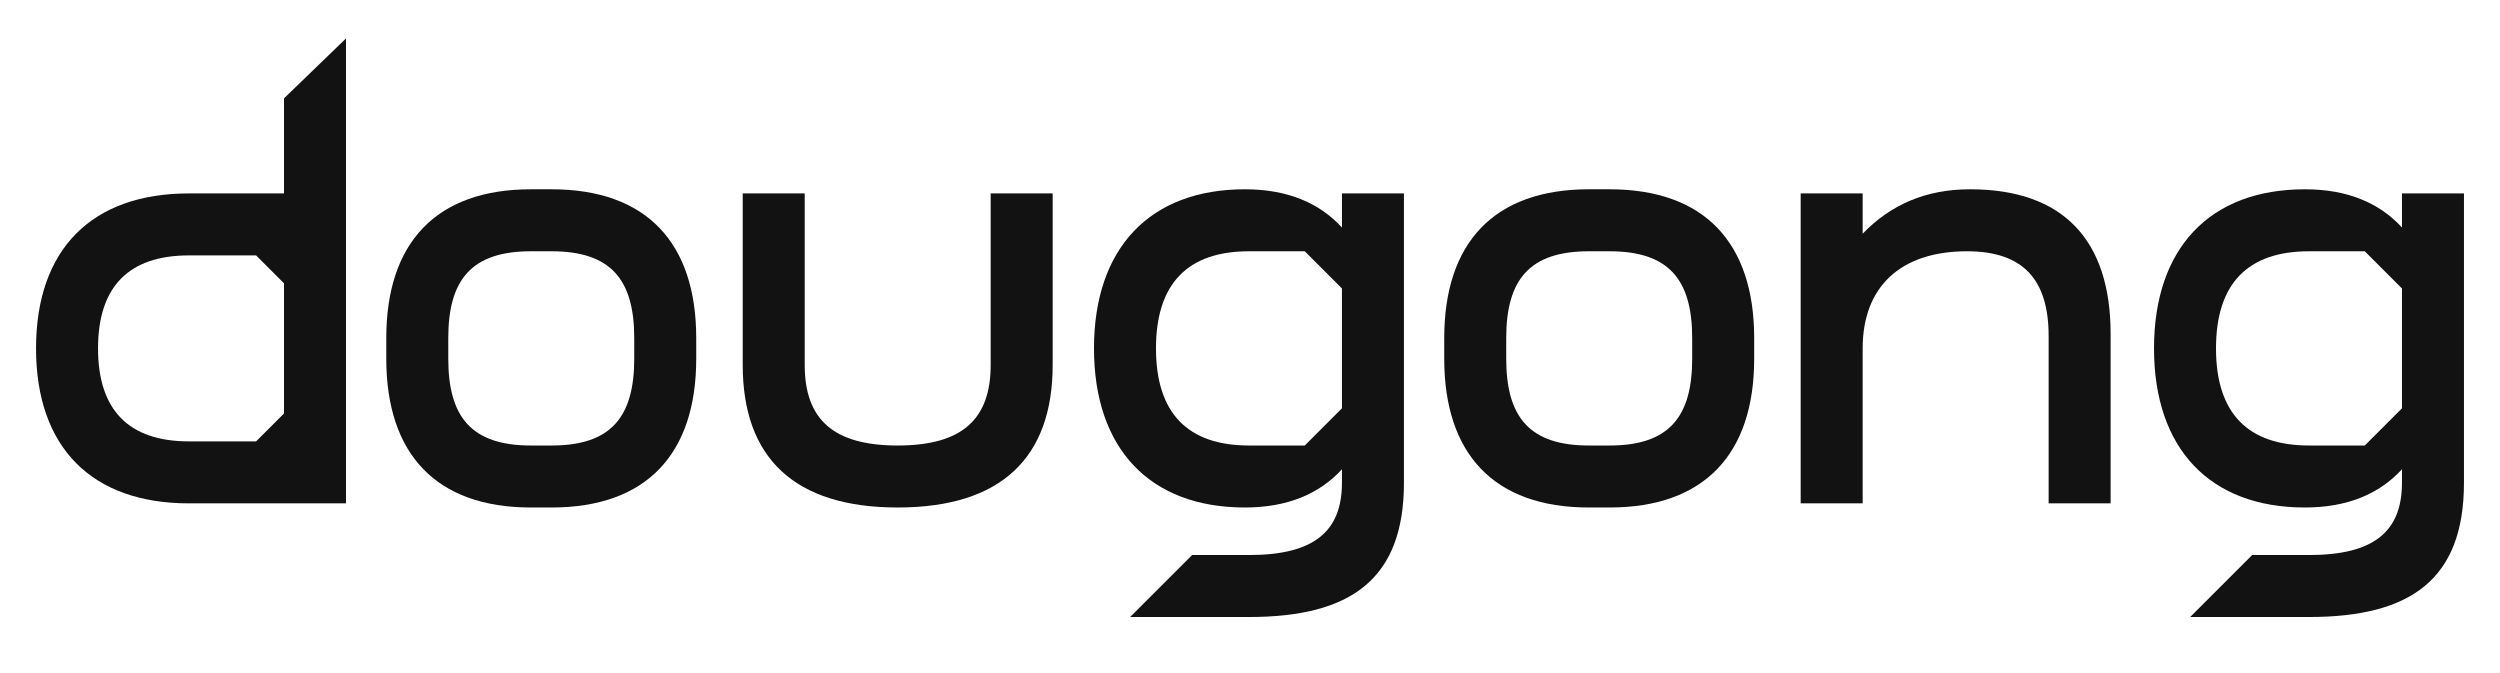
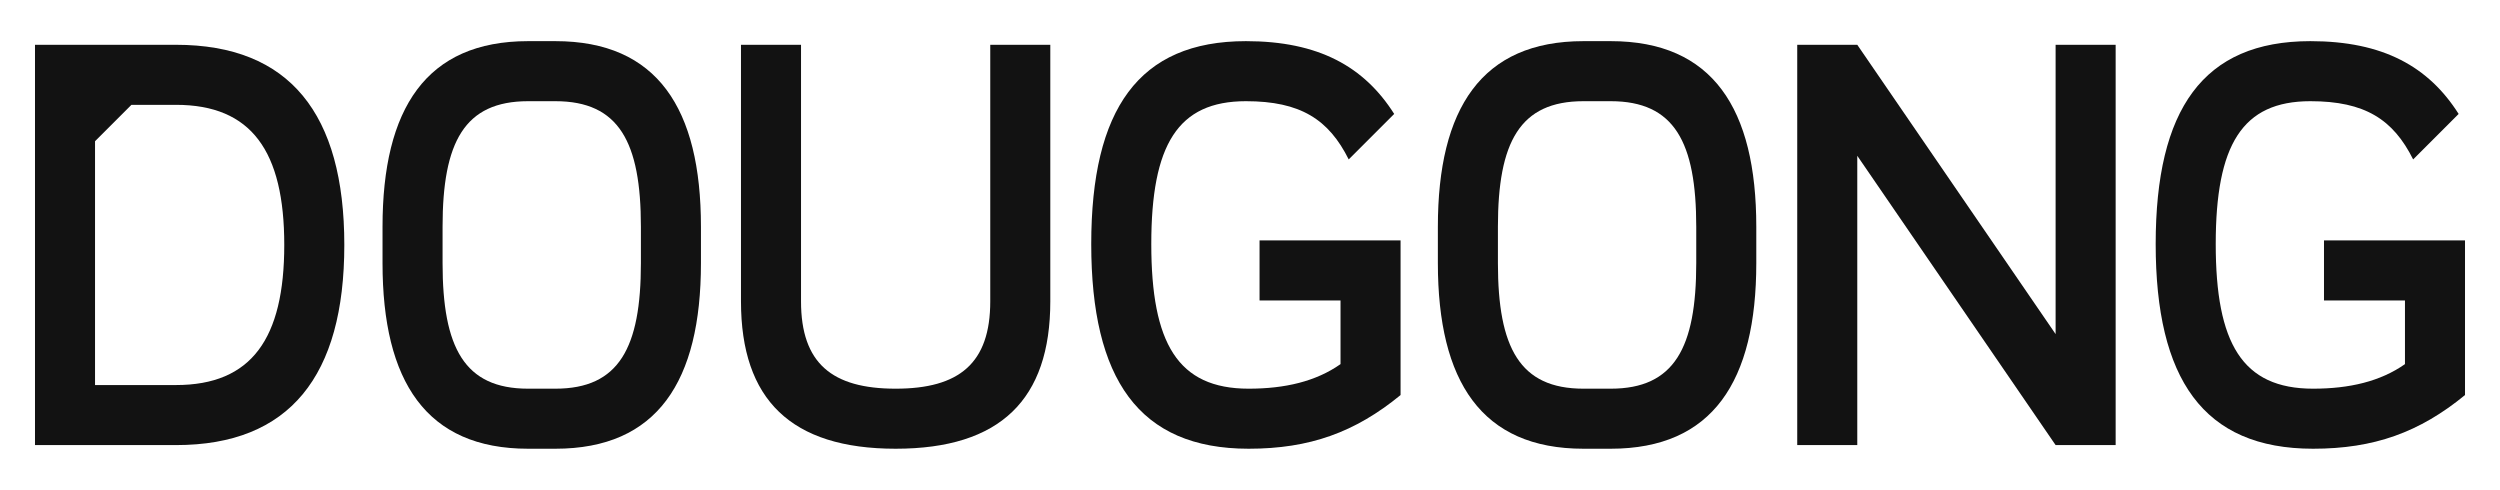
- <svg xmlns="http://www.w3.org/2000/svg" viewBox="57 7 208.100 56" width="208.100" height="56">
-   <g fill="#121212" fill-rule="evenodd" transform="translate(60 10.2) scale(0.86)">
-     <path data-letter="d" transform="translate(0.000 0)" d="M24 5.8L30 0V45H14.8C5.4 45 0 39.6 0 30C0 20.4 5.4 15 14.8 15H24Z M14.8 21C9 21 6 24 6 30C6 36 9 39 14.8 39H21.3L24 36.3V23.7L21.3 21Z" />
-     <path data-letter="o" transform="translate(33.900 0)" d="M14 14.6H16C25.2 14.6 30 19.8 30 29V31C30 40.2 25.2 45.4 16 45.4H14C4.8 45.4 0 40.2 0 31V29C0 19.8 4.8 14.6 14 14.6Z M14 20.6C8.3 20.6 6 23.3 6 29V31C6 36.7 8.3 39.4 14 39.4H16C21.7 39.4 24 36.7 24 31V29C24 23.3 21.7 20.6 16 20.6Z" />
-     <path data-letter="u" transform="translate(68.400 0)" d="M0 15H6V31.6C6 36.9 8.8 39.4 15 39.4C21.2 39.4 24 36.9 24 31.6V15H30V31.6C30 40.6 25 45.4 15 45.4C5 45.4 0 40.6 0 31.6Z" />
-     <path data-letter="g" transform="translate(102.400 0)" d="M30 15V43C30 52.4 24.8 56 15 56H3.5L9.5 50H15C21.2 50 24 47.8 24 43V41.7C21.8 44.1 18.7 45.4 14.6 45.4C5.4 45.4 0 39.7 0 30C0 20.3 5.4 14.6 14.6 14.6C18.7 14.6 21.8 15.9 24 18.3V15Z M15 20.6C9.1 20.6 6 23.7 6 30C6 36.3 9.1 39.4 15 39.4H20.4L24 35.8V24.2L20.4 20.6Z" />
-     <path data-letter="o" transform="translate(136.300 0)" d="M14 14.6H16C25.2 14.6 30 19.8 30 29V31C30 40.2 25.2 45.4 16 45.4H14C4.8 45.4 0 40.2 0 31V29C0 19.8 4.8 14.6 14 14.6Z M14 20.6C8.3 20.6 6 23.3 6 29V31C6 36.7 8.3 39.4 14 39.4H16C21.7 39.4 24 36.7 24 31V29C24 23.3 21.7 20.6 16 20.6Z" />
-     <path data-letter="n" transform="translate(170.800 0)" d="M0 45V15H6V18.9C8.7 16.1 12.1 14.6 16.4 14.6C25.4 14.6 30 19.5 30 28.6V45H24V28.8C24 23.2 21.4 20.6 16.1 20.6C9.7 20.6 6 24 6 30V45Z" />
-     <path data-letter="g" transform="translate(205.000 0)" d="M30 15V43C30 52.4 24.8 56 15 56H3.5L9.5 50H15C21.2 50 24 47.8 24 43V41.7C21.8 44.1 18.7 45.4 14.6 45.4C5.4 45.4 0 39.7 0 30C0 20.3 5.4 14.6 14.6 14.6C18.7 14.6 21.8 15.9 24 18.3V15Z M15 20.6C9.1 20.6 6 23.7 6 30C6 36.3 9.1 39.4 15 39.4H20.4L24 35.8V24.2L20.4 20.6Z" />
+ <svg xmlns="http://www.w3.org/2000/svg" viewBox="57 15 214.338 42" width="214.338" height="42">
+   <g fill="#121212" fill-rule="evenodd" transform="translate(60 18.84) scale(0.78)">
+     <path data-letter="D" transform="translate(0.000 0)" d="M0 0H15.5C28 0 34 7.6 34 22C34 36.4 28 44 15.5 44H0Z M10.6 6.6L6.6 10.6V37.4H15.5C23.8 37.4 27.4 32.3 27.4 22C27.4 11.7 23.8 6.6 15.5 6.6Z" />
+     <path data-letter="O" transform="translate(38.200 0)" d="M16 -.4H19C30.2 -.4 35 7 35 20V24C35 37 30.2 44.4 19 44.4H16C4.8 44.4 0 37 0 24V20C0 7 4.8 -.4 16 -.4Z M16 6.2C9 6.2 6.6 10.7 6.6 20V24C6.6 33.3 9 37.8 16 37.8H19C26 37.8 28.4 33.3 28.4 24V20C28.4 10.7 26 6.2 19 6.2Z" />
+     <path data-letter="U" transform="translate(77.600 0)" d="M0 0H6.6V28.2C6.6 35 10 37.8 17 37.8C24 37.8 27.4 35 27.4 28.2V0H34V28.2C34 39 28.5 44.4 17 44.4C5.5 44.4 0 39 0 28.2Z" />
+     <path data-letter="G" transform="translate(116.100 0)" d="M33.3 7.6L28.3 12.6C26.1 8.2 23 6.2 17 6.2C9.5 6.2 6.6 11 6.6 21.9C6.6 32.8 9.5 37.8 17.3 37.8C21.3 37.8 24.7 37 27.4 35.1V28.1H18.5V21.5H34V38.5C29 42.6 24 44.4 17.3 44.4C5.2 44.4 0 36.7 0 21.9C0 7.1 5.2 -.4 17 -.4C25 -.4 30 2.4 33.3 7.6Z" />
+     <path data-letter="O" transform="translate(154.200 0)" d="M16 -.4H19C30.2 -.4 35 7 35 20V24C35 37 30.2 44.4 19 44.4H16C4.8 44.4 0 37 0 24V20C0 7 4.8 -.4 16 -.4Z M16 6.2C9 6.2 6.6 10.7 6.6 20V24C6.6 33.3 9 37.8 16 37.8H19C26 37.8 28.4 33.3 28.4 24V20C28.4 10.7 26 6.2 19 6.2Z" />
+     <path data-letter="N" transform="translate(193.700 0)" d="M0 44V0H6.6L28.4 31.8V0H35V44H28.4L6.6 12.2V44Z" />
+     <path data-letter="G" transform="translate(233.100 0)" d="M33.3 7.6L28.3 12.6C26.1 8.2 23 6.2 17 6.2C9.5 6.2 6.6 11 6.6 21.9C6.6 32.8 9.5 37.8 17.3 37.8C21.3 37.8 24.7 37 27.4 35.1V28.1H18.5V21.5H34V38.5C29 42.6 24 44.4 17.3 44.4C5.2 44.4 0 36.7 0 21.9C0 7.1 5.2 -.4 17 -.4C25 -.4 30 2.4 33.3 7.6Z" />
  </g>
</svg>
